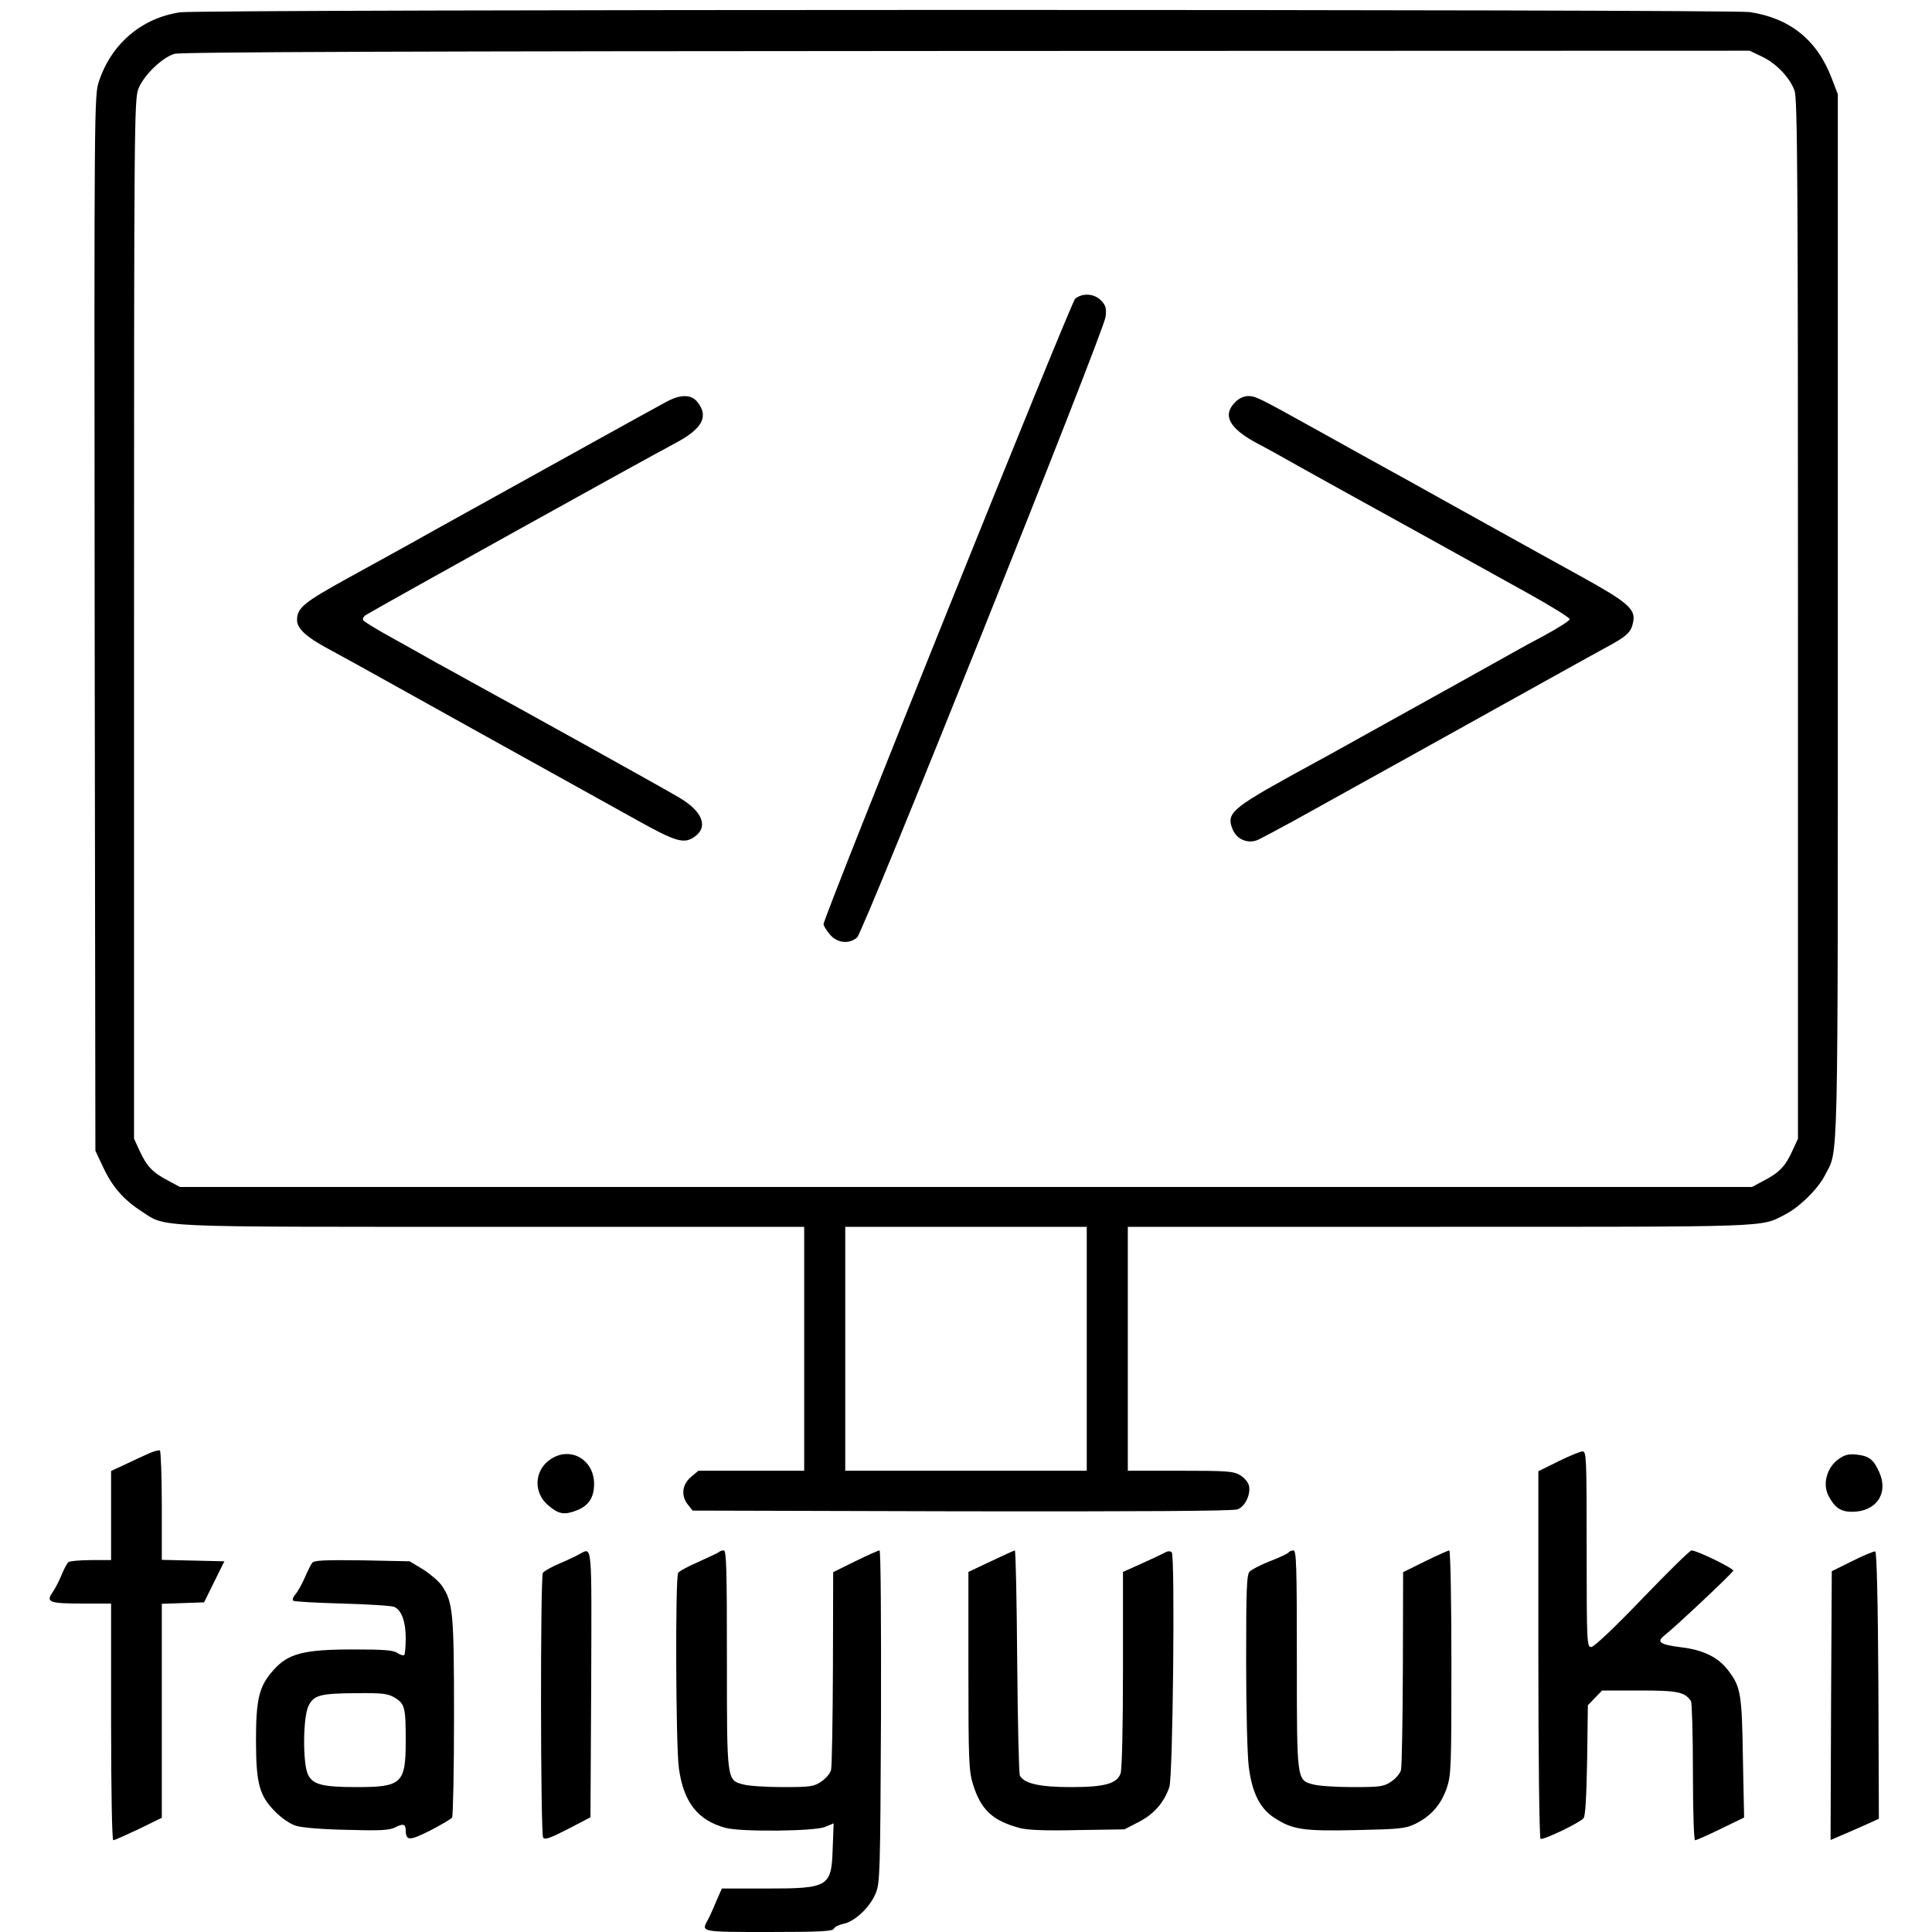
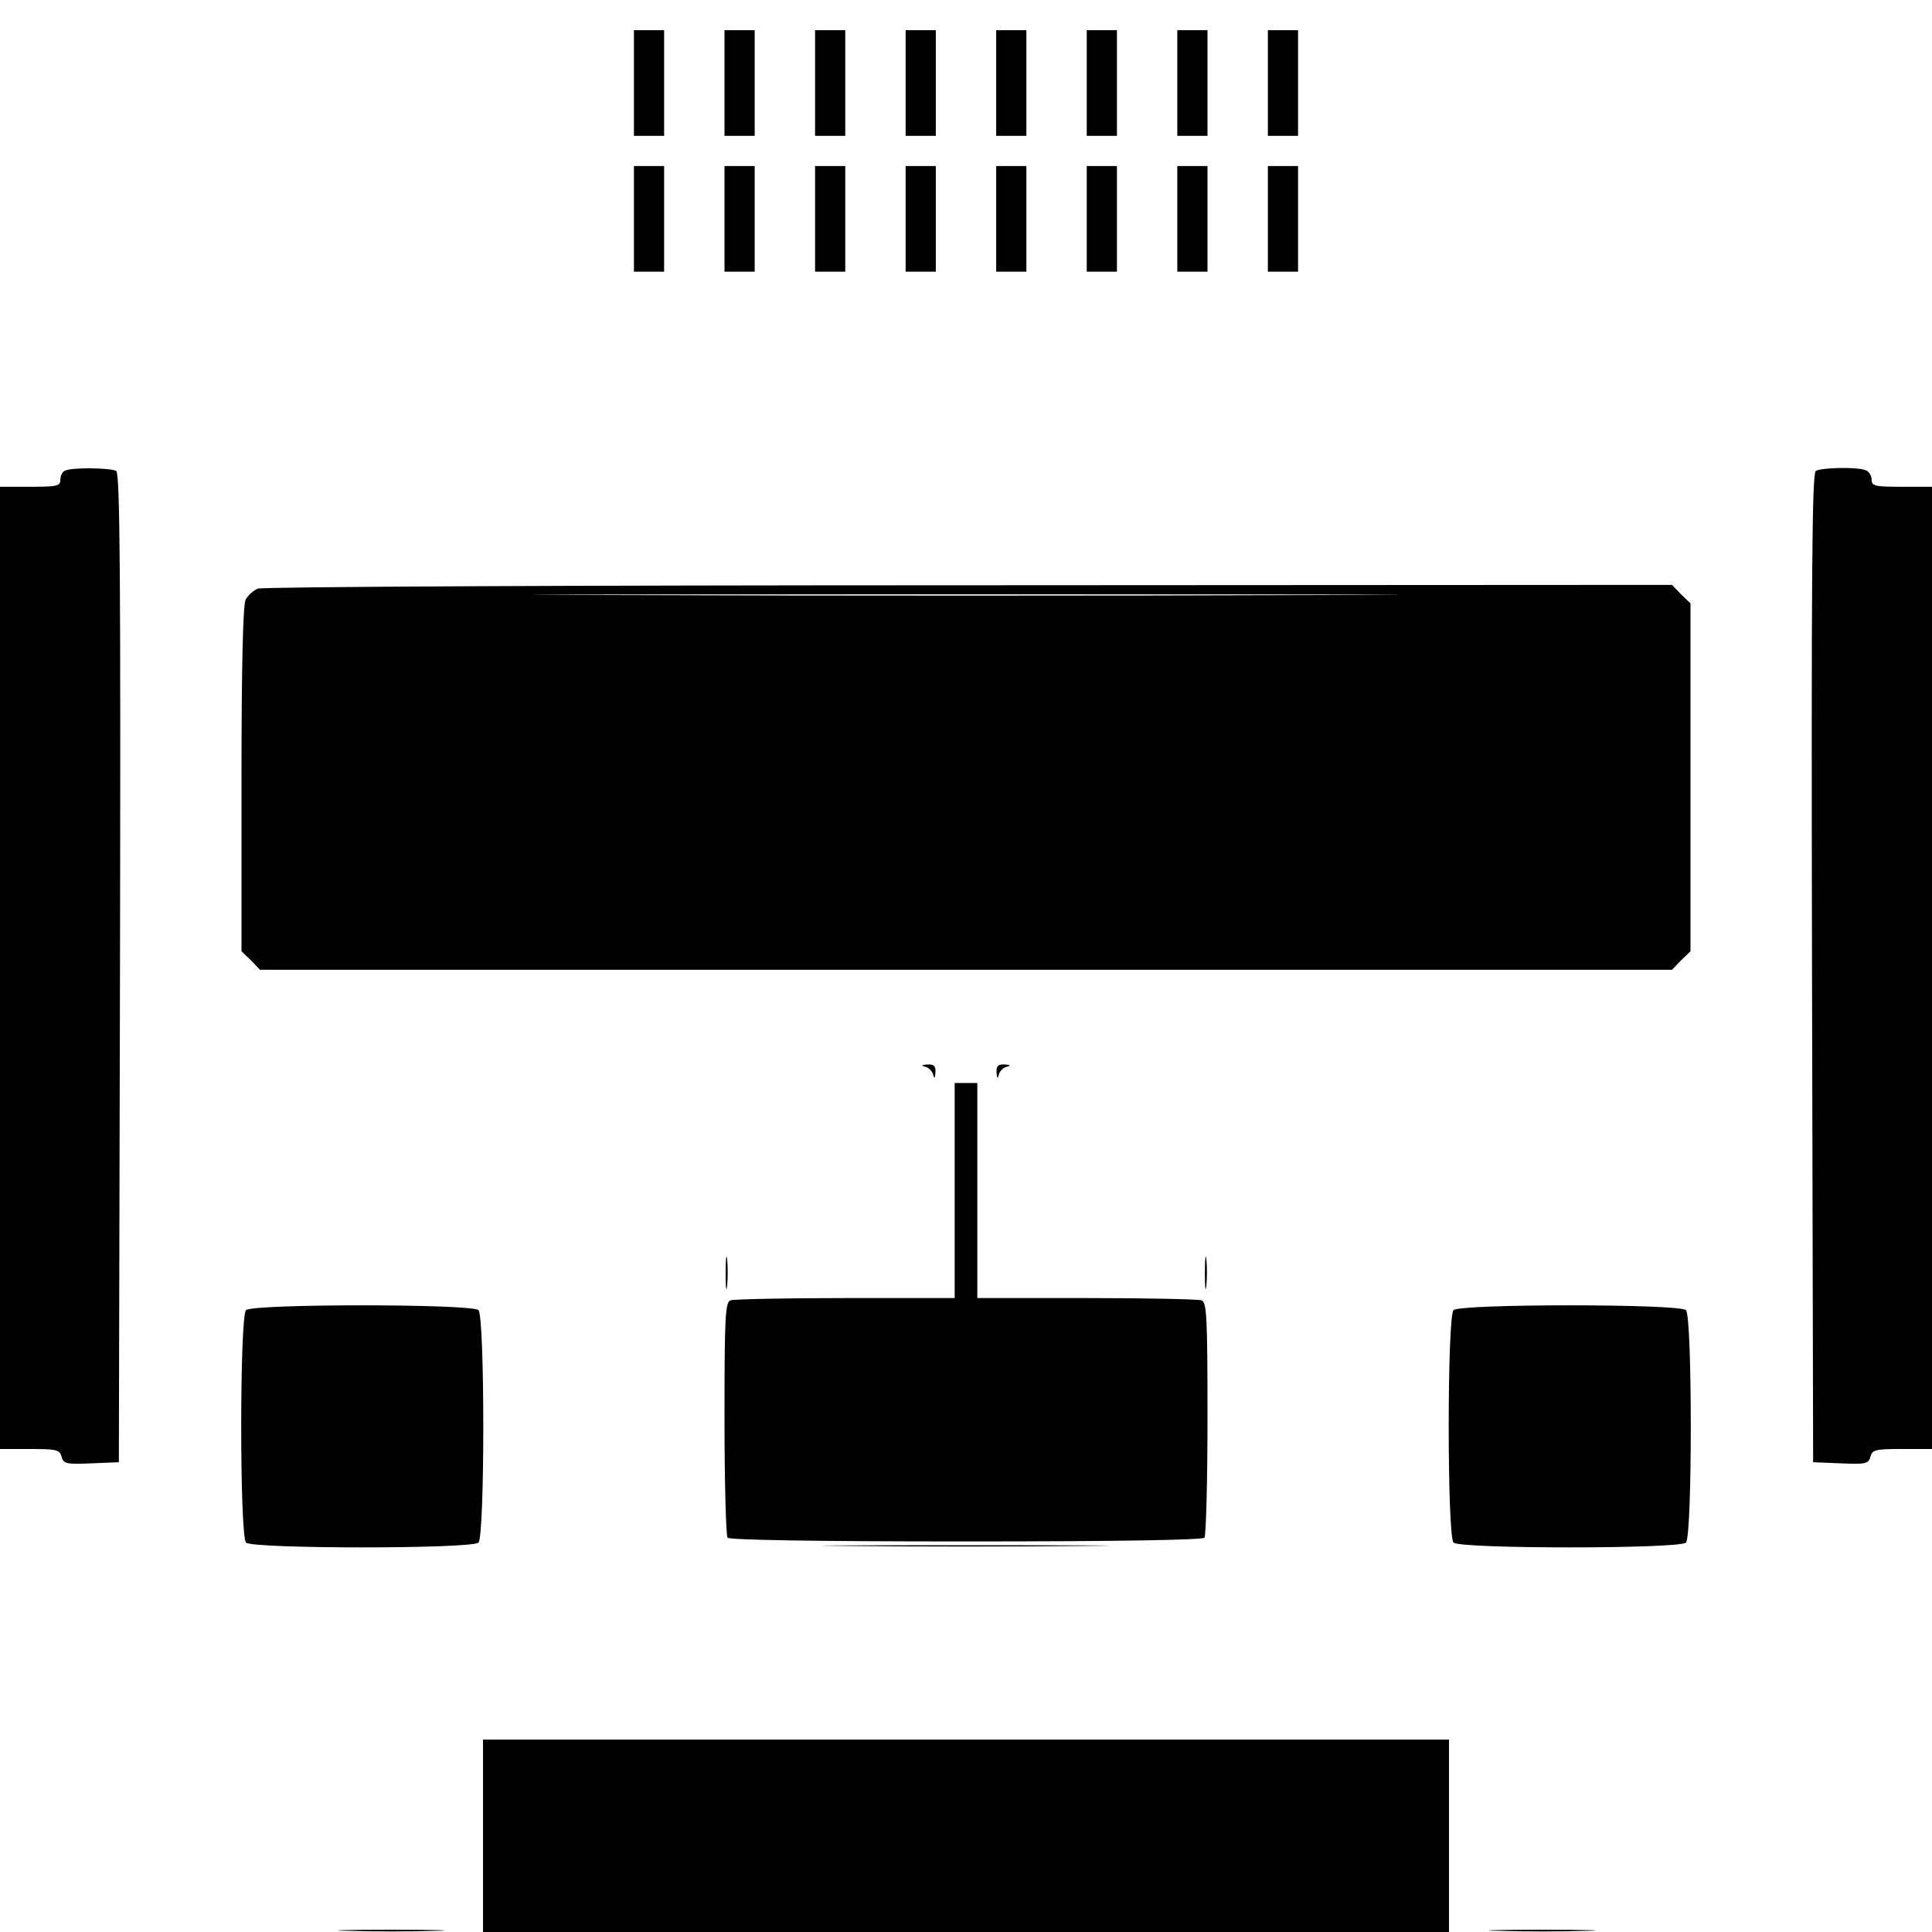
- <svg xmlns="http://www.w3.org/2000/svg" version="1.0" width="800pt" height="800pt" viewBox="0 0 800 800" preserveAspectRatio="xMidYMid meet">
-   <g transform="translate(0,800) scale(0.1,-0.1)" fill="#000000" stroke="none">
-     <path d="M746 7949 c-158 -23 -284 -129 -336 -285 -20 -58 -20 -88 -18 -2244 l3 -2185 33 -70 c37 -79 84 -133 157 -180 106 -69 23 -65 1454 -65 l1291 0 0 -505 0 -505 -219 0 -219 0 -31 -26 c-37 -31 -42 -79 -12 -115 l19 -24 1115 -3 c729 -1 1124 1 1141 8 31 11 55 60 48 97 -3 14 -18 33 -36 44 -28 17 -52 19 -248 19 l-218 0 0 505 0 505 1293 0 c1386 0 1325 -2 1427 50 61 31 138 107 167 164 56 111 53 -36 53 2308 l0 2168 -25 65 c-60 159 -173 250 -340 275 -87 12 -6413 12 -6499 -1z m6549 -183 c59 -27 117 -88 136 -142 12 -33 14 -394 14 -2189 l0 -2150 -23 -50 c-29 -64 -55 -91 -117 -123 l-50 -27 -3255 0 -3255 0 -50 27 c-62 32 -88 59 -117 123 l-23 50 0 2150 c0 2056 1 2152 18 2197 21 55 97 129 149 145 23 8 1013 11 3278 12 l3245 1 50 -24z m-2795 -5351 l0 -505 -500 0 -500 0 0 505 0 505 500 0 500 0 0 -505z" />
-     <path d="M4452 6763 c-18 -16 -1042 -2561 -1042 -2590 0 -6 12 -25 26 -42 30 -36 79 -42 113 -13 26 22 1022 2509 1029 2570 4 35 1 47 -18 67 -28 30 -78 33 -108 8z" />
-     <path d="M2759 6336 c-69 -37 -402 -222 -954 -528 -99 -56 -263 -146 -363 -201 -185 -102 -212 -124 -212 -175 0 -34 38 -70 128 -118 48 -26 161 -88 252 -139 91 -51 246 -137 345 -192 274 -152 524 -291 688 -382 153 -85 188 -96 230 -68 62 41 38 106 -60 164 -63 38 -692 387 -863 480 -41 23 -106 59 -145 80 -38 22 -121 68 -182 102 -62 34 -116 67 -119 73 -4 6 2 16 12 22 68 41 1146 640 1284 713 108 58 135 108 89 167 -26 34 -71 34 -130 2z" />
-     <path d="M5115 6335 c-55 -54 -25 -109 91 -171 33 -17 111 -60 174 -96 63 -35 144 -80 180 -100 70 -38 501 -277 773 -428 92 -51 167 -98 167 -104 0 -6 -49 -37 -108 -69 -59 -31 -129 -70 -157 -86 -27 -15 -113 -63 -190 -106 -233 -129 -446 -248 -540 -300 -27 -15 -95 -52 -150 -82 -255 -141 -278 -161 -251 -227 17 -42 63 -61 104 -44 15 7 81 42 147 78 240 133 782 434 1035 575 91 51 204 113 251 139 97 52 114 67 122 113 10 51 -26 81 -216 186 -94 52 -254 140 -354 196 -101 56 -265 147 -365 203 -101 55 -264 146 -363 201 -254 141 -265 147 -297 147 -17 0 -39 -10 -53 -25z" />
-     <path d="M615 1981 c-22 -10 -66 -30 -97 -45 l-58 -27 0 -185 0 -184 -82 0 c-46 0 -88 -4 -94 -8 -6 -4 -18 -27 -28 -51 -10 -25 -27 -58 -38 -74 -29 -41 -15 -47 125 -47 l117 0 0 -490 c0 -288 4 -490 9 -490 5 0 52 21 105 46 l96 47 0 443 0 443 88 3 87 3 42 85 42 85 -130 3 -129 3 0 224 c0 123 -4 226 -8 229 -4 2 -26 -3 -47 -13z" />
-     <path d="M6453 1949 l-83 -41 0 -758 c0 -418 4 -761 9 -764 10 -7 162 66 178 85 8 9 12 88 15 241 l3 227 29 30 30 31 156 0 c158 0 186 -6 212 -44 4 -6 8 -138 8 -293 0 -164 4 -283 9 -283 5 0 53 21 106 47 l97 47 -5 245 c-4 267 -9 296 -60 363 -41 55 -103 86 -196 97 -87 11 -103 22 -70 48 47 37 283 259 286 269 3 9 -150 84 -173 84 -7 0 -98 -90 -204 -200 -116 -121 -200 -200 -211 -200 -18 0 -19 15 -19 405 0 379 -1 405 -17 405 -10 0 -55 -19 -100 -41z" />
-     <path d="M2279 1957 c-67 -45 -72 -138 -8 -191 42 -36 65 -40 115 -21 51 19 74 54 74 110 0 102 -99 158 -181 102z" />
-     <path d="M7613 1958 c-48 -34 -67 -102 -42 -151 26 -50 51 -67 98 -67 99 0 152 75 113 163 -24 54 -42 68 -95 74 -33 3 -49 -1 -74 -19z" />
-     <path d="M2400 1565 c-14 -8 -52 -26 -85 -40 -33 -14 -63 -31 -67 -38 -11 -17 -10 -1079 1 -1096 7 -10 28 -3 102 35 l94 49 3 553 c2 592 5 565 -48 537z" />
-     <path d="M2977 1573 c-4 -3 -42 -21 -84 -40 -42 -18 -81 -39 -85 -46 -12 -19 -10 -712 3 -808 19 -141 78 -217 194 -248 63 -17 368 -14 411 4 l36 15 -4 -104 c-5 -160 -16 -166 -278 -166 l-181 0 -25 -57 c-13 -32 -29 -66 -34 -75 -27 -48 -28 -48 254 -48 215 0 265 3 269 14 3 7 21 16 40 20 46 9 110 69 133 126 18 42 19 89 22 733 1 397 -1 687 -6 687 -5 0 -50 -20 -101 -45 l-91 -45 -1 -397 c-1 -219 -4 -409 -8 -423 -4 -14 -22 -35 -40 -47 -31 -21 -46 -23 -160 -23 -69 0 -143 5 -163 11 -69 18 -68 13 -68 519 0 368 -2 450 -13 450 -8 0 -17 -3 -20 -7z" />
-     <path d="M4103 1535 l-93 -44 0 -409 c0 -375 2 -415 19 -471 33 -105 81 -150 192 -180 31 -9 107 -12 240 -9 l195 3 60 31 c62 32 104 80 126 144 15 44 24 958 10 972 -6 6 -17 6 -28 -1 -11 -6 -54 -26 -96 -45 l-78 -35 0 -405 c0 -236 -4 -415 -10 -430 -16 -42 -66 -56 -206 -56 -130 0 -194 15 -211 48 -4 9 -9 223 -11 475 -2 251 -6 457 -10 457 -4 -1 -49 -21 -99 -45z" />
-     <path d="M5336 1572 c-3 -5 -37 -21 -76 -36 -39 -15 -77 -35 -85 -43 -13 -12 -15 -71 -15 -373 0 -197 5 -394 11 -437 14 -108 47 -173 107 -211 74 -48 118 -55 339 -50 180 4 202 6 244 26 64 32 105 78 129 146 19 56 20 83 20 523 0 254 -4 463 -9 463 -4 0 -49 -20 -100 -45 l-91 -45 -1 -397 c-1 -219 -4 -409 -8 -423 -4 -14 -22 -35 -40 -47 -31 -21 -46 -23 -160 -23 -69 0 -143 5 -163 11 -69 18 -68 13 -68 519 0 385 -2 450 -14 450 -8 0 -17 -4 -20 -8z" />
-     <path d="M7670 1536 l-85 -42 -3 -557 -2 -556 42 18 c24 10 69 30 101 44 l57 26 -2 552 c-2 358 -7 553 -13 555 -5 1 -48 -16 -95 -40z" />
-     <path d="M1293 1529 c-6 -8 -20 -36 -32 -64 -12 -27 -29 -57 -38 -67 -9 -10 -13 -21 -9 -26 4 -4 96 -9 204 -12 108 -3 205 -9 215 -14 30 -14 47 -61 47 -129 0 -35 -3 -67 -6 -70 -4 -3 -16 0 -28 8 -16 12 -56 15 -182 15 -208 0 -272 -17 -333 -87 -58 -65 -71 -118 -71 -288 0 -180 14 -231 79 -296 26 -27 63 -52 86 -59 23 -8 112 -15 211 -17 141 -4 177 -2 202 11 31 16 42 13 42 -13 1 -44 15 -44 101 -1 46 24 87 48 91 54 4 6 8 193 8 416 0 434 -4 476 -51 545 -13 18 -48 48 -78 67 l-55 33 -196 4 c-156 2 -198 0 -207 -10z m342 -559 c41 -25 45 -40 45 -178 0 -177 -16 -192 -204 -192 -144 0 -183 11 -202 55 -21 51 -19 234 3 280 22 46 47 53 202 54 107 1 128 -2 156 -19z" />
+ <svg xmlns="http://www.w3.org/2000/svg" version="1.0" width="512pt" height="512pt" viewBox="0 0 512 512" preserveAspectRatio="xMidYMid meet">
+   <g transform="translate(0,512) scale(0.1,-0.1)" fill="#000000" stroke="none">
+     <path d="M1680 4900 l0 -140 40 0 40 0 0 140 0 140 -40 0 -40 0 0 -140z" />
+     <path d="M1920 4900 l0 -140 40 0 40 0 0 140 0 140 -40 0 -40 0 0 -140z" />
+     <path d="M2160 4900 l0 -140 40 0 40 0 0 140 0 140 -40 0 -40 0 0 -140z" />
+     <path d="M2400 4900 l0 -140 40 0 40 0 0 140 0 140 -40 0 -40 0 0 -140z" />
+     <path d="M2640 4900 l0 -140 40 0 40 0 0 140 0 140 -40 0 -40 0 0 -140z" />
+     <path d="M2880 4900 l0 -140 40 0 40 0 0 140 0 140 -40 0 -40 0 0 -140z" />
+     <path d="M3120 4900 l0 -140 40 0 40 0 0 140 0 140 -40 0 -40 0 0 -140z" />
+     <path d="M3360 4900 l0 -140 40 0 40 0 0 140 0 140 -40 0 -40 0 0 -140z" />
+     <path d="M1680 4540 l0 -140 40 0 40 0 0 140 0 140 -40 0 -40 0 0 -140z" />
+     <path d="M1920 4540 l0 -140 40 0 40 0 0 140 0 140 -40 0 -40 0 0 -140z" />
+     <path d="M2160 4540 l0 -140 40 0 40 0 0 140 0 140 -40 0 -40 0 0 -140z" />
+     <path d="M2400 4540 l0 -140 40 0 40 0 0 140 0 140 -40 0 -40 0 0 -140z" />
+     <path d="M2640 4540 l0 -140 40 0 40 0 0 140 0 140 -40 0 -40 0 0 -140z" />
+     <path d="M2880 4540 l0 -140 40 0 40 0 0 140 0 140 -40 0 -40 0 0 -140z" />
+     <path d="M3120 4540 l0 -140 40 0 40 0 0 140 0 140 -40 0 -40 0 0 -140z" />
+     <path d="M3360 4540 l0 -140 40 0 40 0 0 140 0 140 -40 0 -40 0 0 -140z" />
+     <path d="M173 3873 c-7 -2 -13 -13 -13 -24 0 -17 -8 -19 -80 -19 l-80 0 0 -1275 0 -1275 79 0 c71 0 79 -2 84 -20 5 -19 12 -21 79 -18 l73 3 3 1309 c2 1041 0 1311 -10 1318 -14 8 -115 10 -135 1z" />
+     <path d="M4812 3872 c-10 -7 -12 -277 -10 -1318 l3 -1309 73 -3 c67 -3 74 -1 79 18 5 18 13 20 84 20 l79 0 0 1275 0 1275 -80 0 c-72 0 -80 2 -80 19 0 10 -7 22 -16 25 -23 9 -117 7 -132 -2z" />
+     <path d="M683 3560 c-12 -5 -26 -18 -32 -29 -7 -13 -11 -172 -11 -476 l0 -456 25 -24 24 -25 1871 0 1871 0 24 25 25 24 0 461 0 461 -25 24 -24 25 -1863 -1 c-1048 0 -1873 -4 -1885 -9z m2805 -17 c-511 -2 -1345 -2 -1855 0 -511 1 -93 2 927 2 1020 0 1438 -1 928 -2z" />
+     <path d="M2452 2293 c9 -2 19 -12 21 -21 3 -12 5 -10 6 6 1 17 -4 22 -21 21 -16 -1 -18 -3 -6 -6z" />
+     <path d="M2641 2278 c1 -16 3 -18 6 -6 2 9 12 19 21 21 12 3 10 5 -5 6 -18 1 -23 -4 -22 -21z" />
+     <path d="M2530 1965 l0 -285 -289 0 c-159 0 -296 -3 -305 -6 -14 -5 -16 -42 -16 -313 0 -168 4 -310 8 -316 4 -6 227 -10 632 -10 405 0 628 4 632 10 4 6 8 148 8 316 0 271 -2 308 -16 313 -9 3 -146 6 -305 6 l-289 0 0 285 0 285 -30 0 -30 0 0 -285z" />
+     <path d="M1923 1745 c0 -38 2 -53 4 -32 2 20 2 52 0 70 -2 17 -4 1 -4 -38z" />
+     <path d="M3193 1745 c0 -38 2 -53 4 -32 2 20 2 52 0 70 -2 17 -4 1 -4 -38z" />
+     <path d="M652 1648 c-17 -17 -17 -599 0 -616 17 -17 599 -17 616 0 17 17 17 599 0 616 -17 17 -599 17 -616 0z" />
+     <path d="M3852 1648 c-17 -17 -17 -599 0 -616 17 -17 599 -17 616 0 17 17 17 599 0 616 -17 17 -599 17 -616 0z" />
+     <path d="M2252 1023 c170 -2 446 -2 615 0 170 1 31 2 -307 2 -338 0 -477 -1 -308 -2z" />
+     <path d="M1280 255 l0 -255 1280 0 1280 0 0 255 0 255 -1280 0 -1280 0 0 -255z" />
+     <path d="M923 3 c65 -2 168 -2 230 0 62 1 9 3 -118 3 -126 0 -177 -2 -112 -3z" />
+     <path d="M3973 3 c65 -2 168 -2 230 0 62 1 9 3 -118 3 -126 0 -177 -2 -112 -3z" />
  </g>
</svg>
